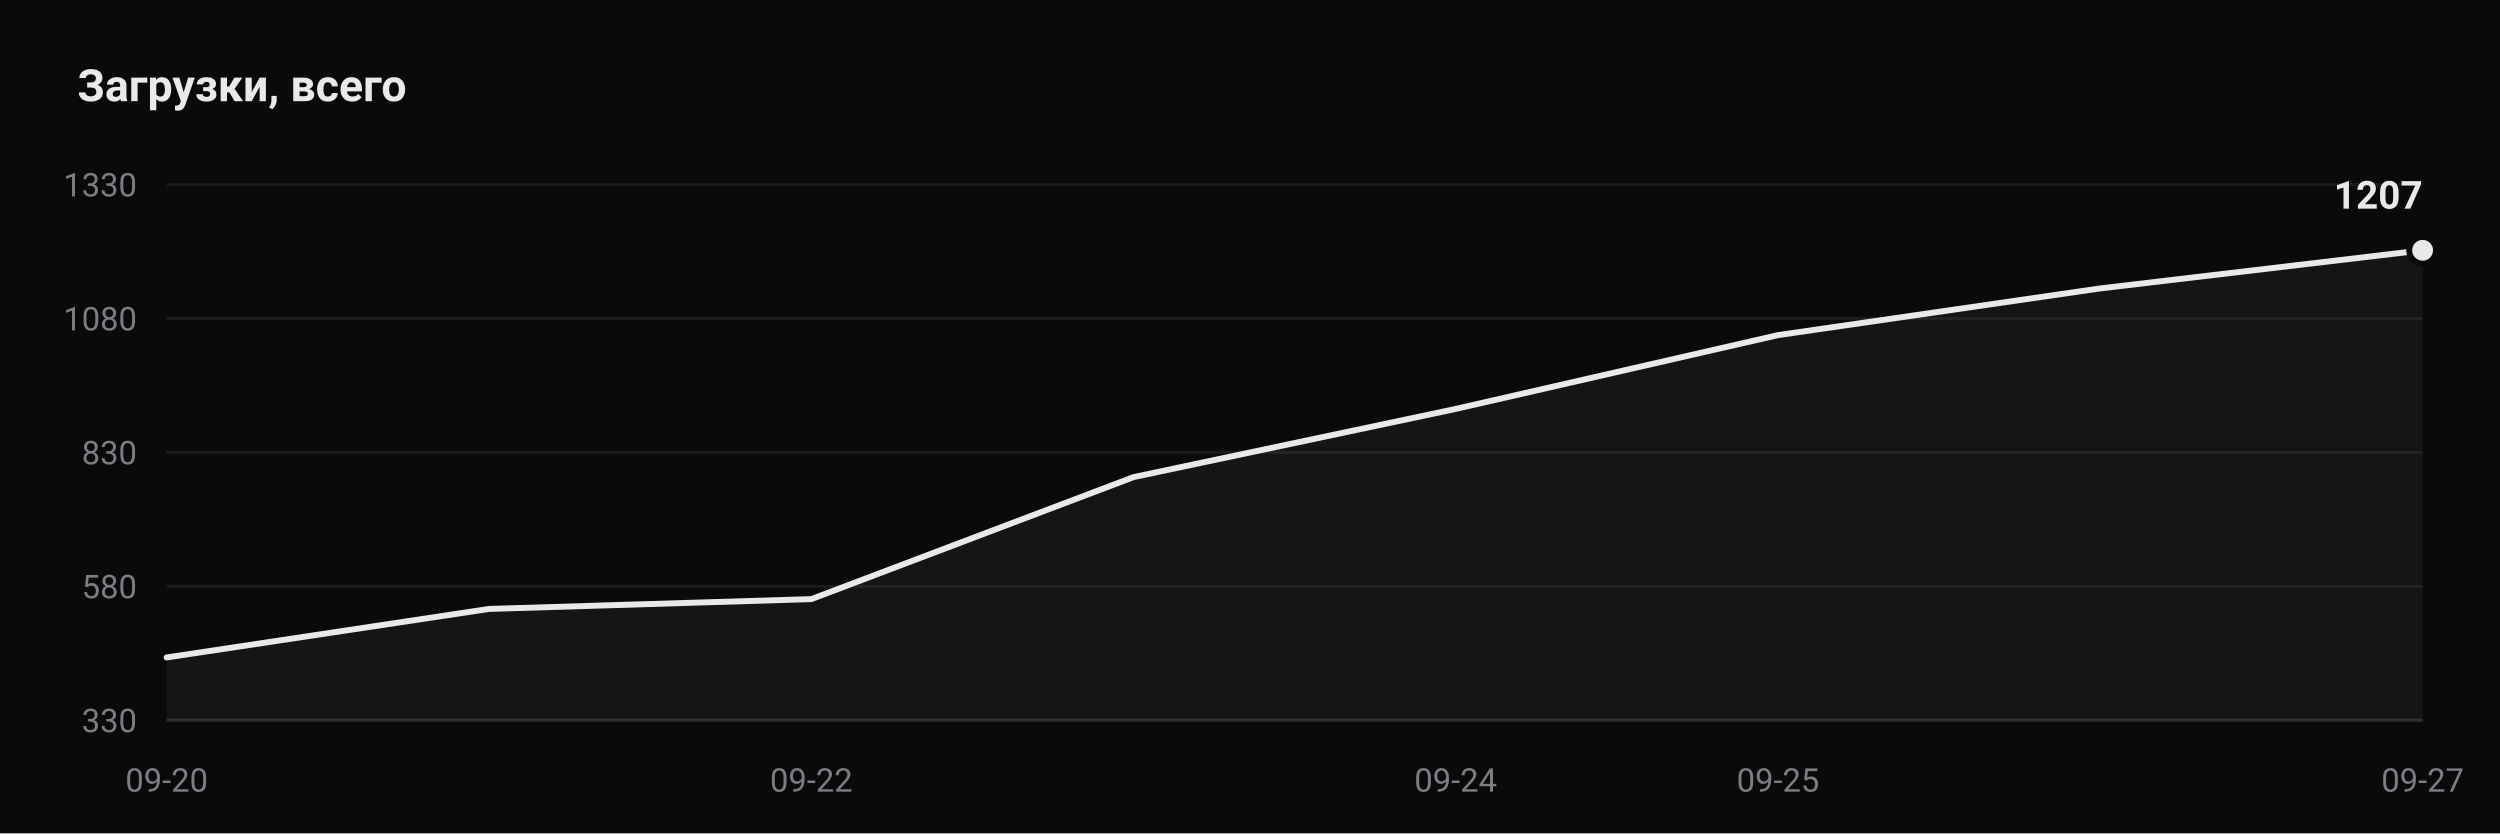
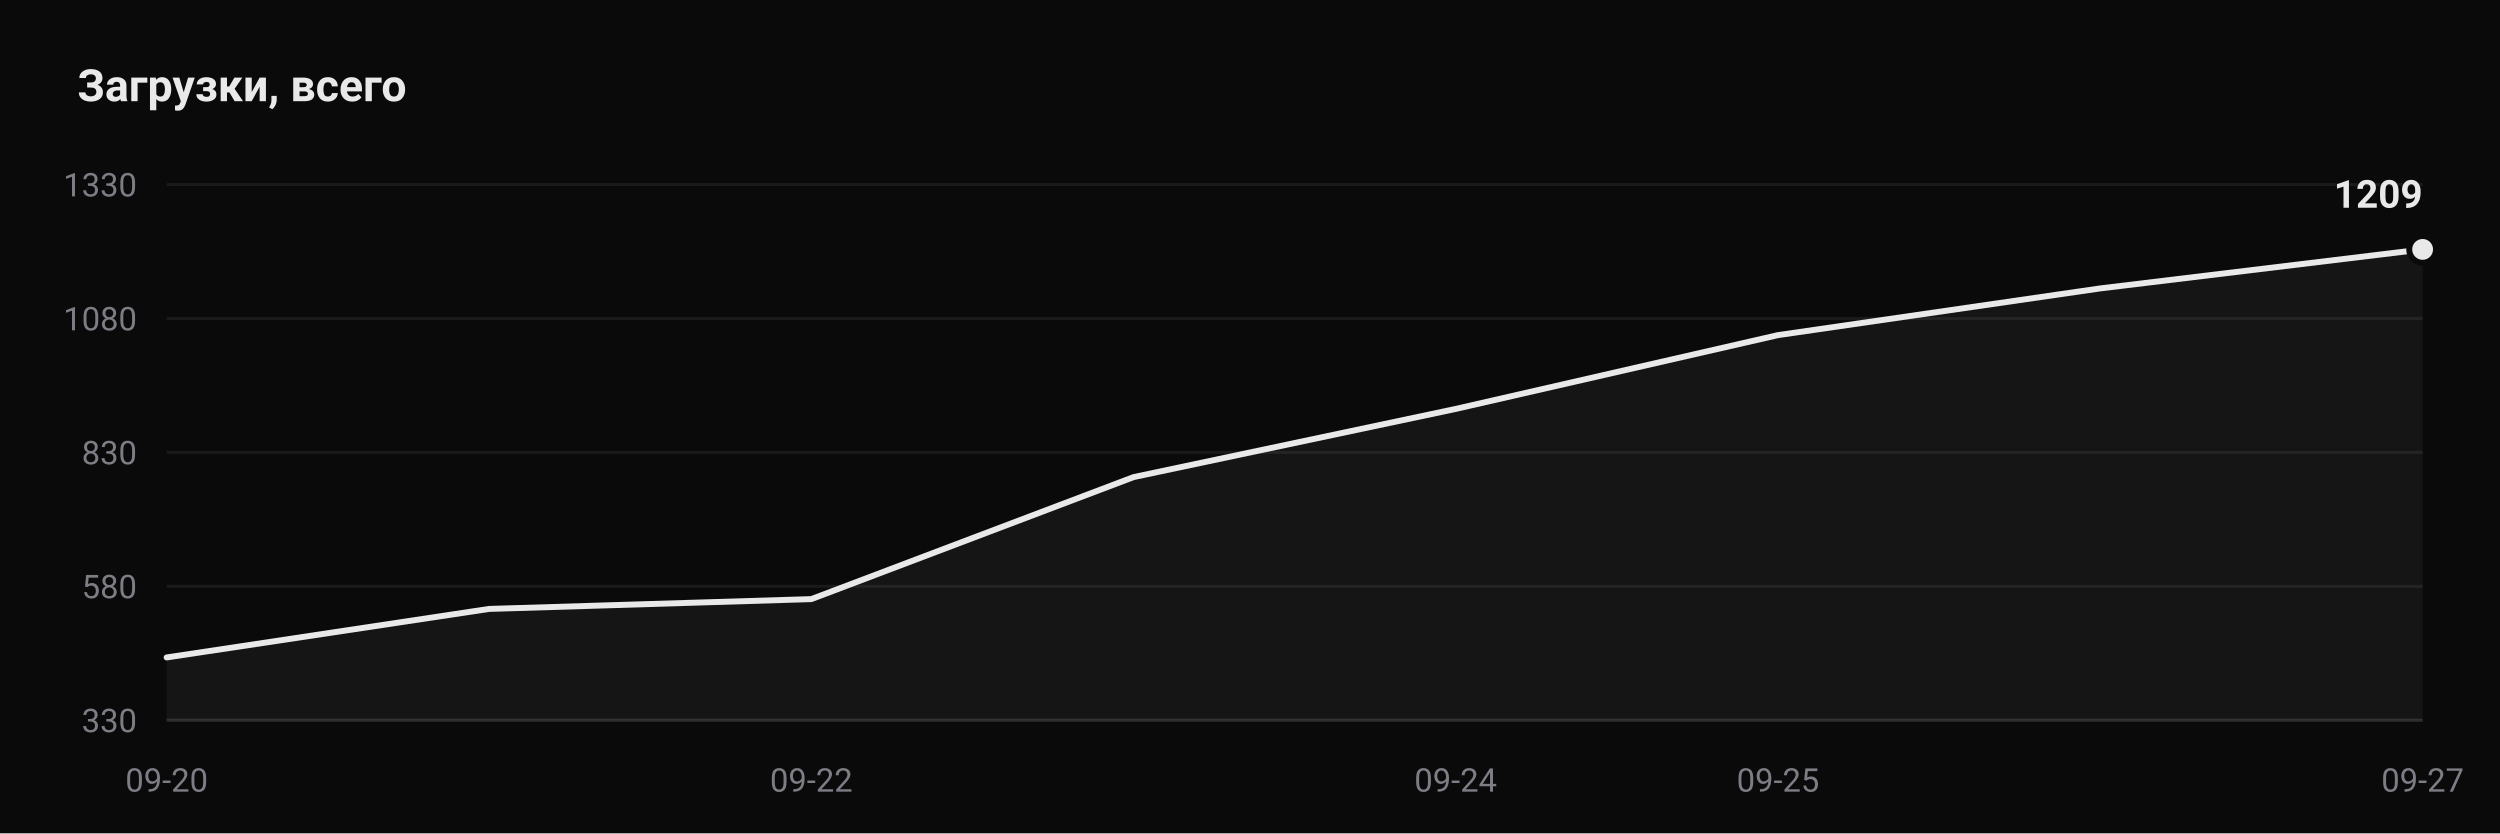
- <svg xmlns="http://www.w3.org/2000/svg" viewBox="0 0 840 280" width="840" height="280" role="img" aria-label="Downloads: 1207">
+ <svg xmlns="http://www.w3.org/2000/svg" viewBox="0 0 840 280" width="840" height="280" role="img" aria-label="Downloads: 1209">
  <rect width="840" height="280" fill="#0a0a0a" />
  <text x="26" y="34" font-family="ui-sans-serif, -apple-system, Segoe UI, Roboto, Helvetica, Arial, sans-serif" font-size="15" font-weight="600" fill="#e9e9ea">Загрузки, всего</text>
  <line x1="56" y1="242.0" x2="814" y2="242.0" stroke="#1a1a1c" stroke-width="1" />
  <text x="46" y="246.0" text-anchor="end" font-family="ui-sans-serif, -apple-system, Segoe UI, Roboto, Helvetica, Arial, sans-serif" font-size="11" fill="#7d7d85">330</text>
  <line x1="56" y1="197.0" x2="814" y2="197.0" stroke="#1a1a1c" stroke-width="1" />
  <text x="46" y="201.0" text-anchor="end" font-family="ui-sans-serif, -apple-system, Segoe UI, Roboto, Helvetica, Arial, sans-serif" font-size="11" fill="#7d7d85">580</text>
  <line x1="56" y1="152.0" x2="814" y2="152.0" stroke="#1a1a1c" stroke-width="1" />
  <text x="46" y="156.0" text-anchor="end" font-family="ui-sans-serif, -apple-system, Segoe UI, Roboto, Helvetica, Arial, sans-serif" font-size="11" fill="#7d7d85">830</text>
  <line x1="56" y1="107.0" x2="814" y2="107.0" stroke="#1a1a1c" stroke-width="1" />
  <text x="46" y="111.0" text-anchor="end" font-family="ui-sans-serif, -apple-system, Segoe UI, Roboto, Helvetica, Arial, sans-serif" font-size="11" fill="#7d7d85">1080</text>
  <line x1="56" y1="62.0" x2="814" y2="62.0" stroke="#1a1a1c" stroke-width="1" />
  <text x="46" y="66.0" text-anchor="end" font-family="ui-sans-serif, -apple-system, Segoe UI, Roboto, Helvetica, Arial, sans-serif" font-size="11" fill="#7d7d85">1330</text>
  <line x1="56" y1="242.0" x2="814" y2="242.0" stroke="#2a2a2d" stroke-width="1" />
-   <path d="M 56.0 242.0 L 56.0 220.9 L 164.3 204.6 L 272.6 201.3 L 380.9 160.3 L 489.1 137.4 L 597.4 112.6 L 705.7 96.9 L 814.0 84.1 L 814.0 242.0 Z" fill="#e9e9ea" fill-opacity="0.05" />
-   <polyline points="56.0,220.9 164.3,204.6 272.6,201.3 380.9,160.3 489.1,137.4 597.4,112.6 705.7,96.9 814.0,84.1" fill="none" stroke="#e9e9ea" stroke-width="2" stroke-linejoin="round" stroke-linecap="round" />
-   <circle cx="814.0" cy="84.1" r="4.5" fill="#e9e9ea" stroke="#0a0a0a" stroke-width="2" />
-   <text x="814.0" y="70.1" text-anchor="end" font-family="ui-sans-serif, -apple-system, Segoe UI, Roboto, Helvetica, Arial, sans-serif" font-size="13" font-weight="600" fill="#e9e9ea">1207</text>
+   <path d="M 56.0 242.0 L 56.0 220.9 L 164.3 204.6 L 272.6 201.3 L 380.9 160.3 L 489.1 137.4 L 597.4 112.6 L 705.7 96.9 L 814.0 83.8 L 814.0 242.0 Z" fill="#e9e9ea" fill-opacity="0.05" />
+   <polyline points="56.0,220.9 164.3,204.6 272.6,201.3 380.9,160.3 489.1,137.4 597.4,112.6 705.7,96.9 814.0,83.8" fill="none" stroke="#e9e9ea" stroke-width="2" stroke-linejoin="round" stroke-linecap="round" />
+   <circle cx="814.0" cy="83.8" r="4.5" fill="#e9e9ea" stroke="#0a0a0a" stroke-width="2" />
+   <text x="814.0" y="69.8" text-anchor="end" font-family="ui-sans-serif, -apple-system, Segoe UI, Roboto, Helvetica, Arial, sans-serif" font-size="13" font-weight="600" fill="#e9e9ea">1209</text>
  <text x="56.0" y="266" text-anchor="middle" font-family="ui-sans-serif, -apple-system, Segoe UI, Roboto, Helvetica, Arial, sans-serif" font-size="11" fill="#7d7d85">09-20</text>
  <text x="272.6" y="266" text-anchor="middle" font-family="ui-sans-serif, -apple-system, Segoe UI, Roboto, Helvetica, Arial, sans-serif" font-size="11" fill="#7d7d85">09-22</text>
  <text x="489.1" y="266" text-anchor="middle" font-family="ui-sans-serif, -apple-system, Segoe UI, Roboto, Helvetica, Arial, sans-serif" font-size="11" fill="#7d7d85">09-24</text>
  <text x="597.4" y="266" text-anchor="middle" font-family="ui-sans-serif, -apple-system, Segoe UI, Roboto, Helvetica, Arial, sans-serif" font-size="11" fill="#7d7d85">09-25</text>
  <text x="814.0" y="266" text-anchor="middle" font-family="ui-sans-serif, -apple-system, Segoe UI, Roboto, Helvetica, Arial, sans-serif" font-size="11" fill="#7d7d85">09-27</text>
</svg>
